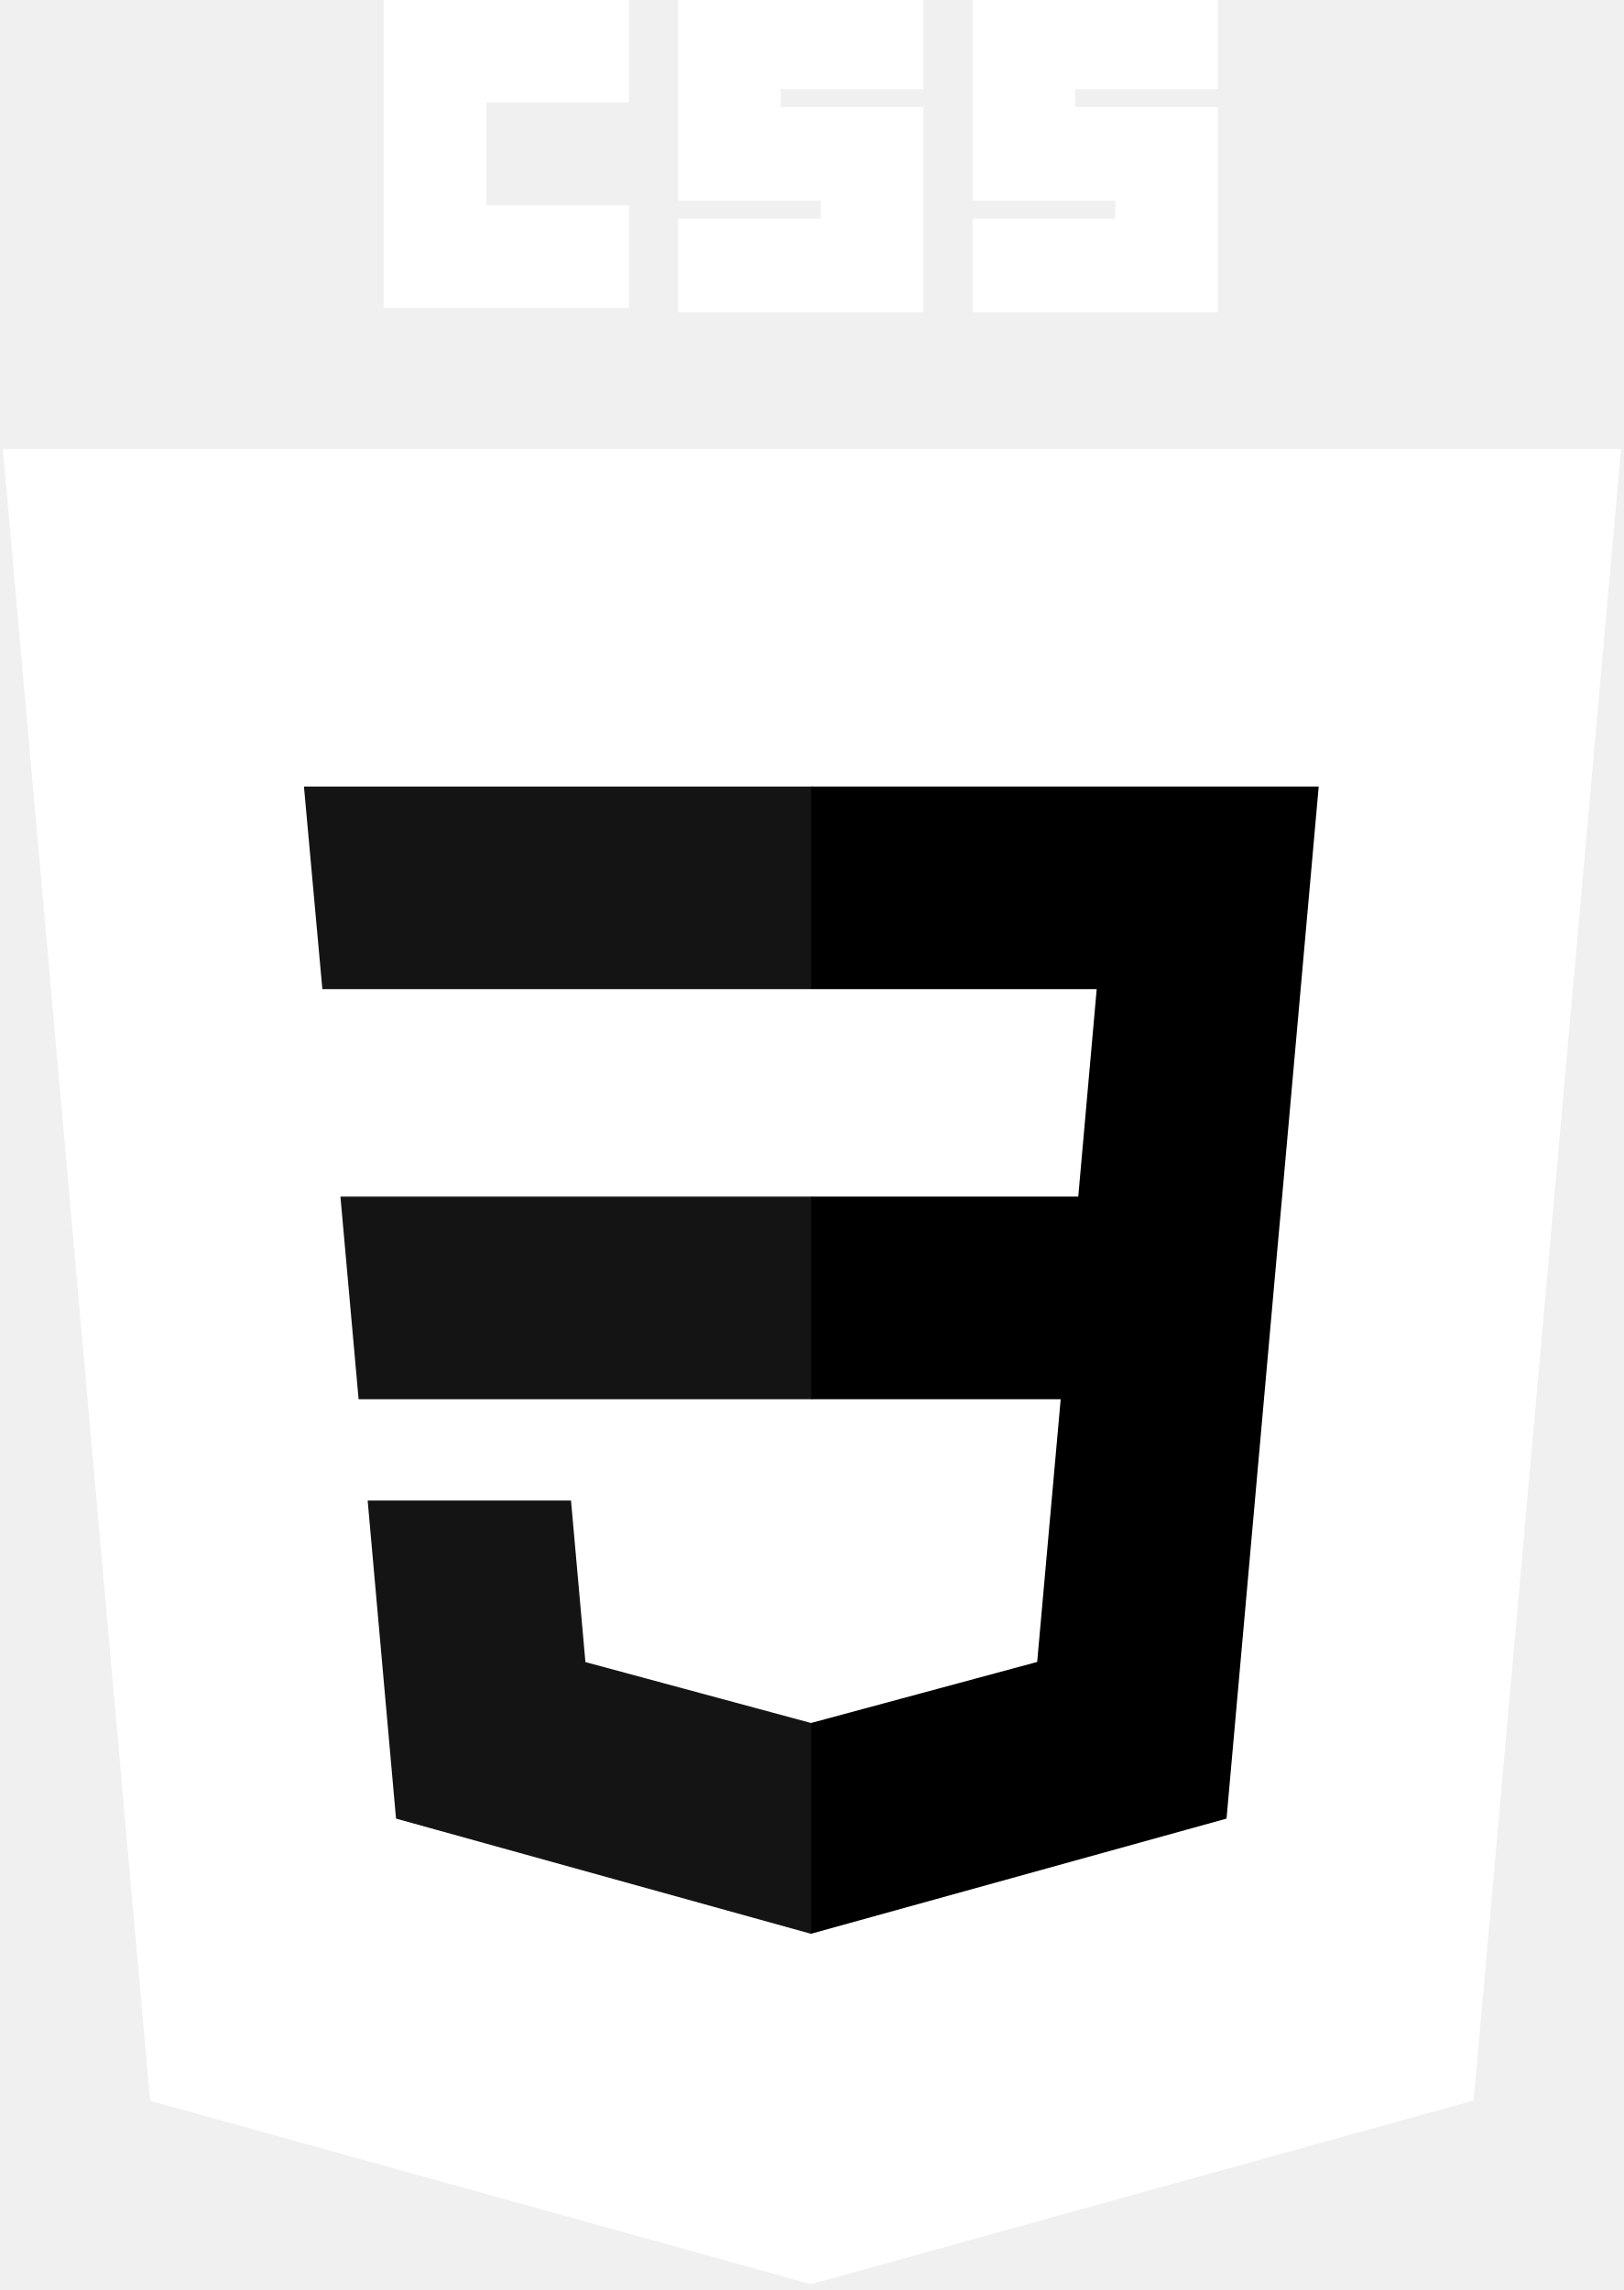
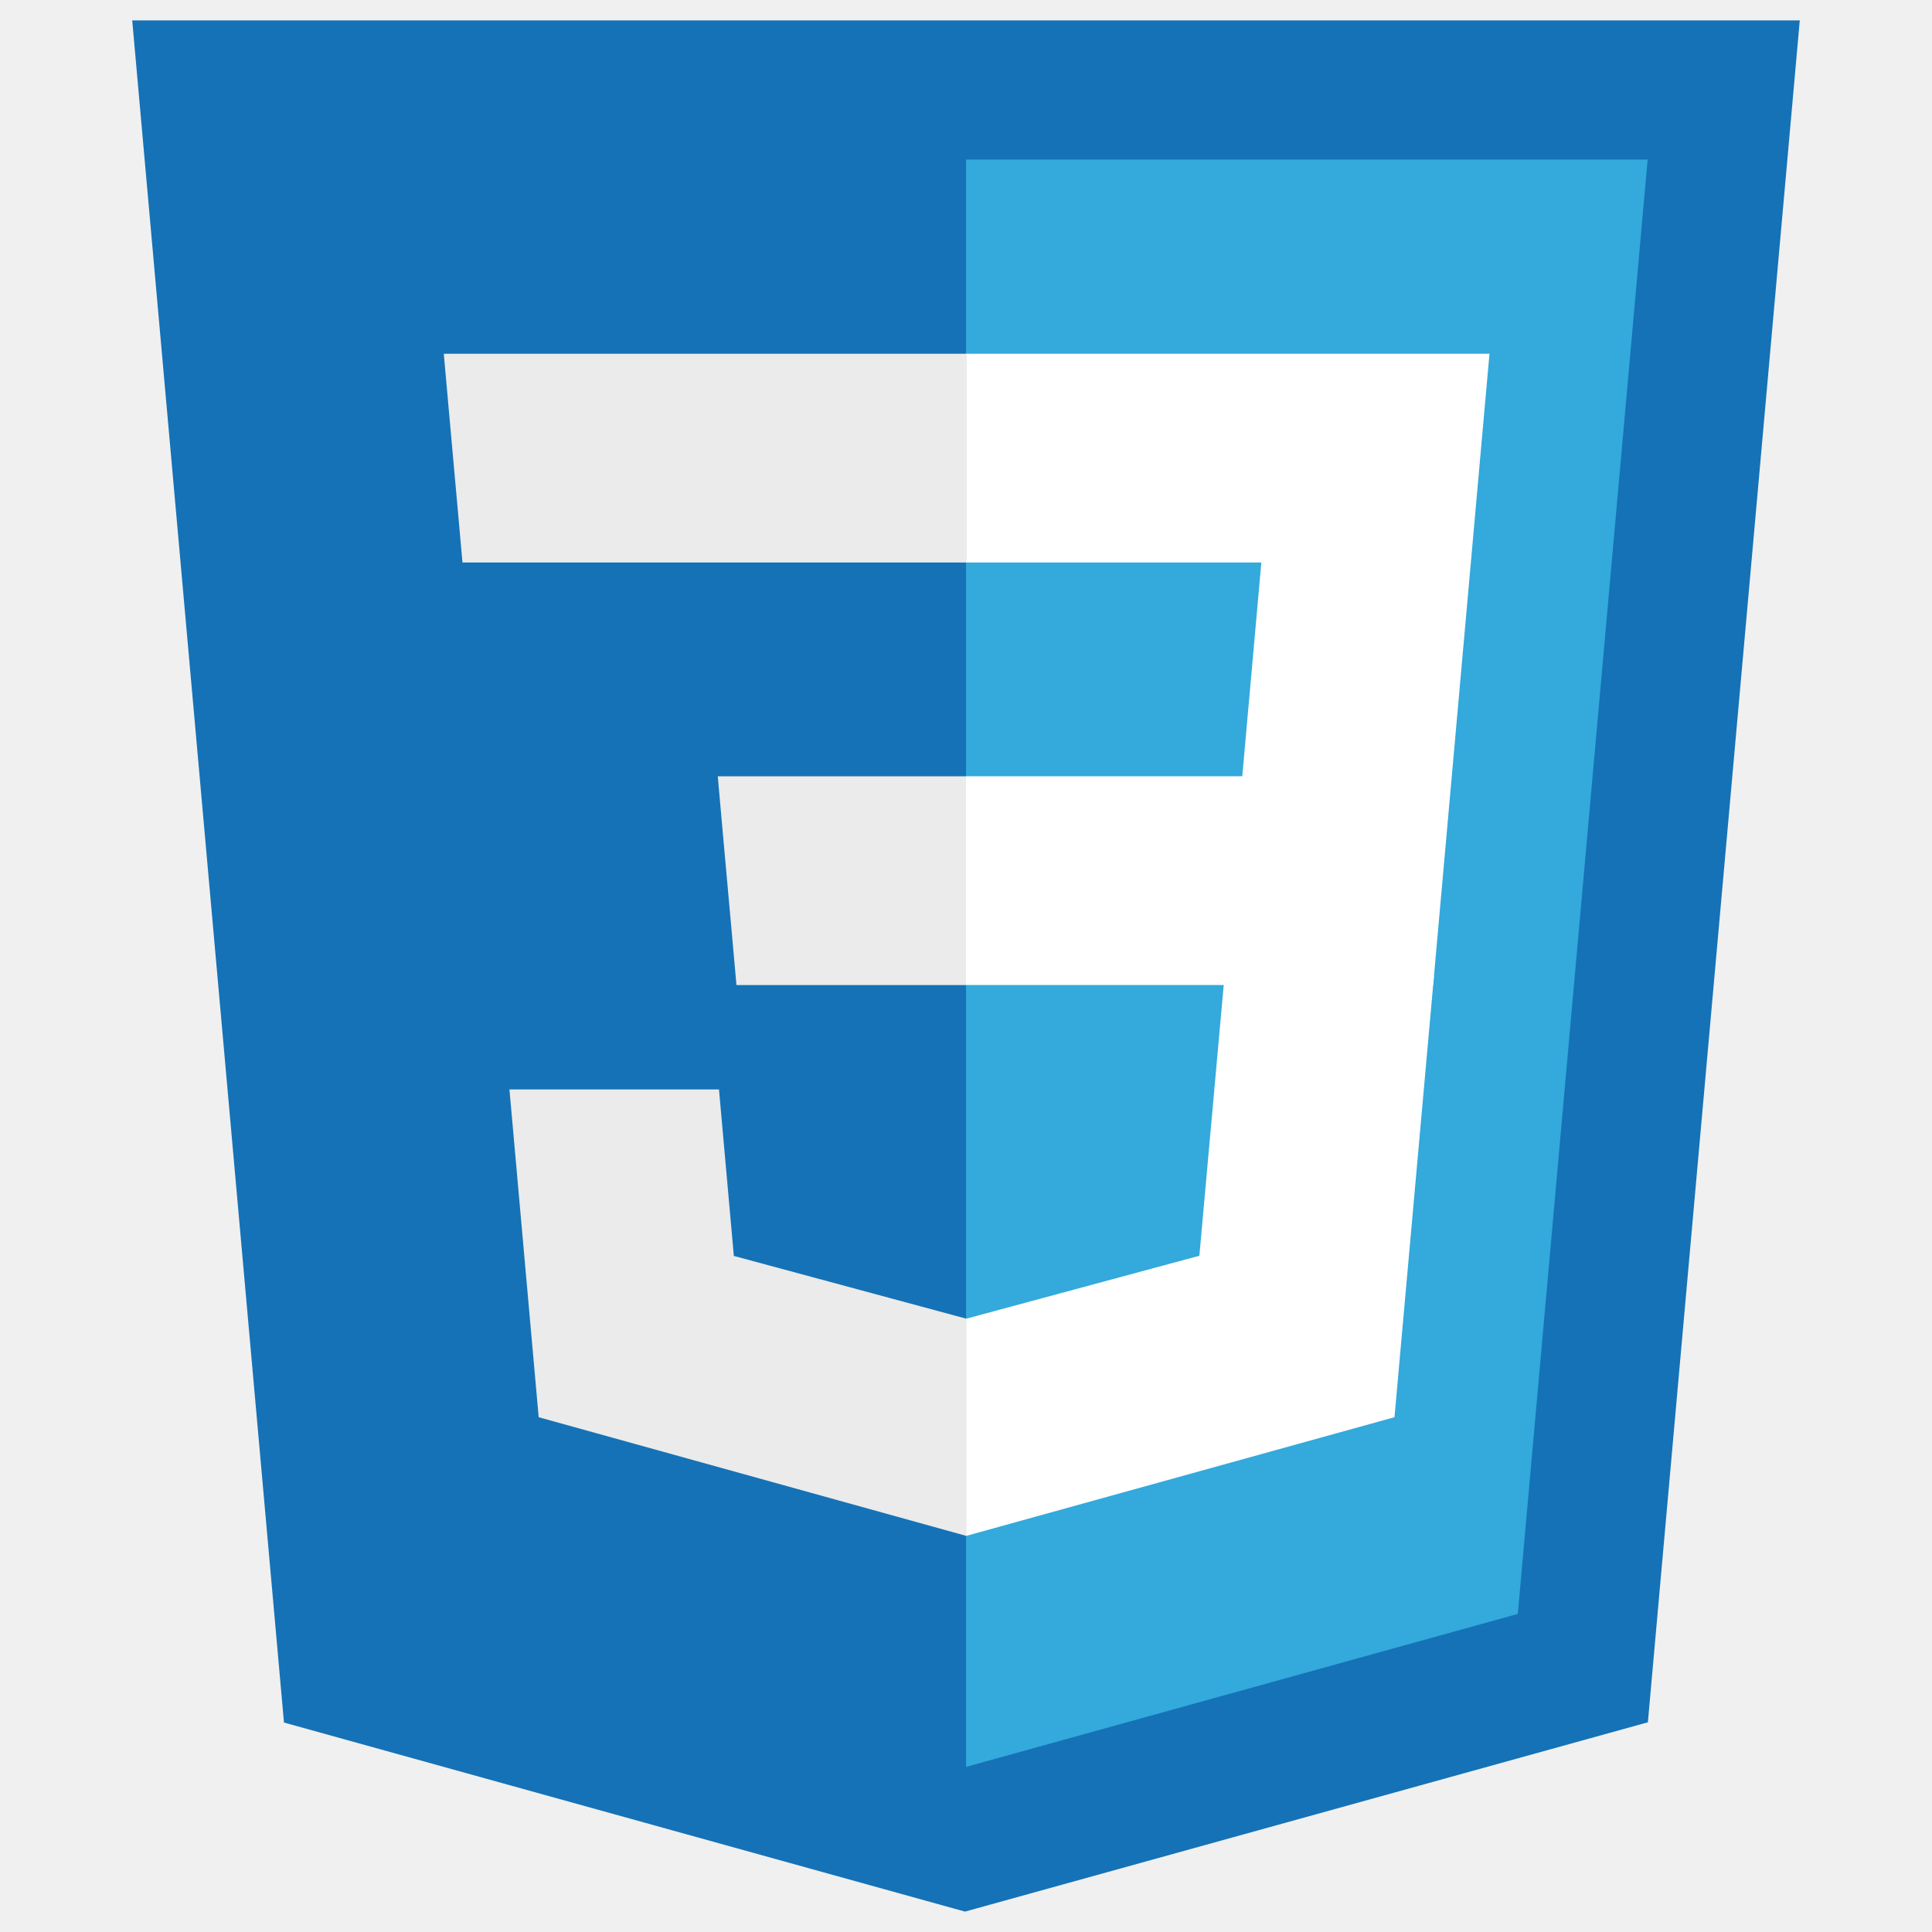
- <svg xmlns="http://www.w3.org/2000/svg" width="256px" height="361px" viewBox="0 0 256 361" version="1.1" preserveAspectRatio="xMidYMid">
-   <g>
-     <path d="M127.844,360.088 L23.662,331.166 L0.445,70.766 L255.555,70.766 L232.314,331.125 L127.844,360.088 L127.844,360.088 Z" fill="#ffffff" />
-     <path d="M212.417,314.547 L232.278,92.057 L128,92.057 L128,337.95 L212.417,314.547 L212.417,314.547 Z" fill="#ffffff" />
-     <path d="M53.669,188.636 L56.531,220.573 L128,220.573 L128,188.636 L53.669,188.636 L53.669,188.636 Z" fill="#141414" />
-     <path d="M47.917,123.995 L50.82,155.932 L128,155.932 L128,123.995 L47.917,123.995 L47.917,123.995 Z" fill="#141414" />
-     <path d="M128,271.58 L127.86,271.617 L92.292,262.013 L90.018,236.542 L57.958,236.542 L62.432,286.688 L127.853,304.849 L128,304.808 L128,271.58 L128,271.58 Z" fill="#141414" />
-     <path d="M60.484,0 L99.165,0 L99.165,16.176 L76.659,16.176 L76.659,32.352 L99.165,32.352 L99.165,48.527 L60.484,48.527 L60.484,0 L60.484,0 Z" fill="#ffffff" />
-     <path d="M106.901,0 L145.582,0 L145.582,14.066 L123.077,14.066 L123.077,16.879 L145.582,16.879 L145.582,49.231 L106.901,49.231 L106.901,34.462 L129.407,34.462 L129.407,31.648 L106.901,31.648 L106.901,0 L106.901,0 Z" fill="#ffffff" />
-     <path d="M153.319,0 L192,0 L192,14.066 L169.495,14.066 L169.495,16.879 L192,16.879 L192,49.231 L153.319,49.231 L153.319,34.462 L175.824,34.462 L175.824,31.648 L153.319,31.648 L153.319,0 L153.319,0 Z" fill="#ffffff" />
-     <path d="M202.127,188.636 L207.892,123.995 L127.89,123.995 L127.89,155.932 L172.892,155.932 L169.986,188.636 L127.89,188.636 L127.89,220.573 L167.217,220.573 L163.509,261.993 L127.89,271.607 L127.89,304.833 L193.362,286.688 L193.843,281.292 L201.348,197.212 L202.127,188.636 L202.127,188.636 Z" fill="#000000" />
-   </g>
+ <svg xmlns="http://www.w3.org/2000/svg" viewBox="0 0 128 128">
+   <path fill="#1572B6" d="M18.814 114.123L8.76 1.352h110.48l-10.064 112.754-45.243 12.543-45.119-12.526z" />
+   <path fill="#33A9DC" d="M64.001 117.062l36.559-10.136 8.601-96.354h-45.16v106.49z" />
+   <path fill="#fff" d="M64.001 51.429h18.302l1.264-14.163H64.001V23.435h34.682l-.332 3.711-3.4 38.114h-30.95V51.429z" />
+   <path fill="#EBEBEB" d="M64.083 87.349l-.061.018-15.403-4.159-.985-11.031H33.752l1.937 21.717 28.331 7.863.063-.018v-14.39z" />
+   <path fill="#fff" d="M81.127 64.675l-1.666 18.522-15.426 4.164v14.39l28.354-7.858.208-2.337 2.406-26.881H81.127z" />
+   <path fill="#EBEBEB" d="M64.048 23.435v13.831H30.64l-.277-3.108-.63-7.012-.331-3.711h34.646zm-.047 27.996v13.831H48.792l-.277-3.108-.631-7.012-.33-3.711h16.447z" />
</svg>
